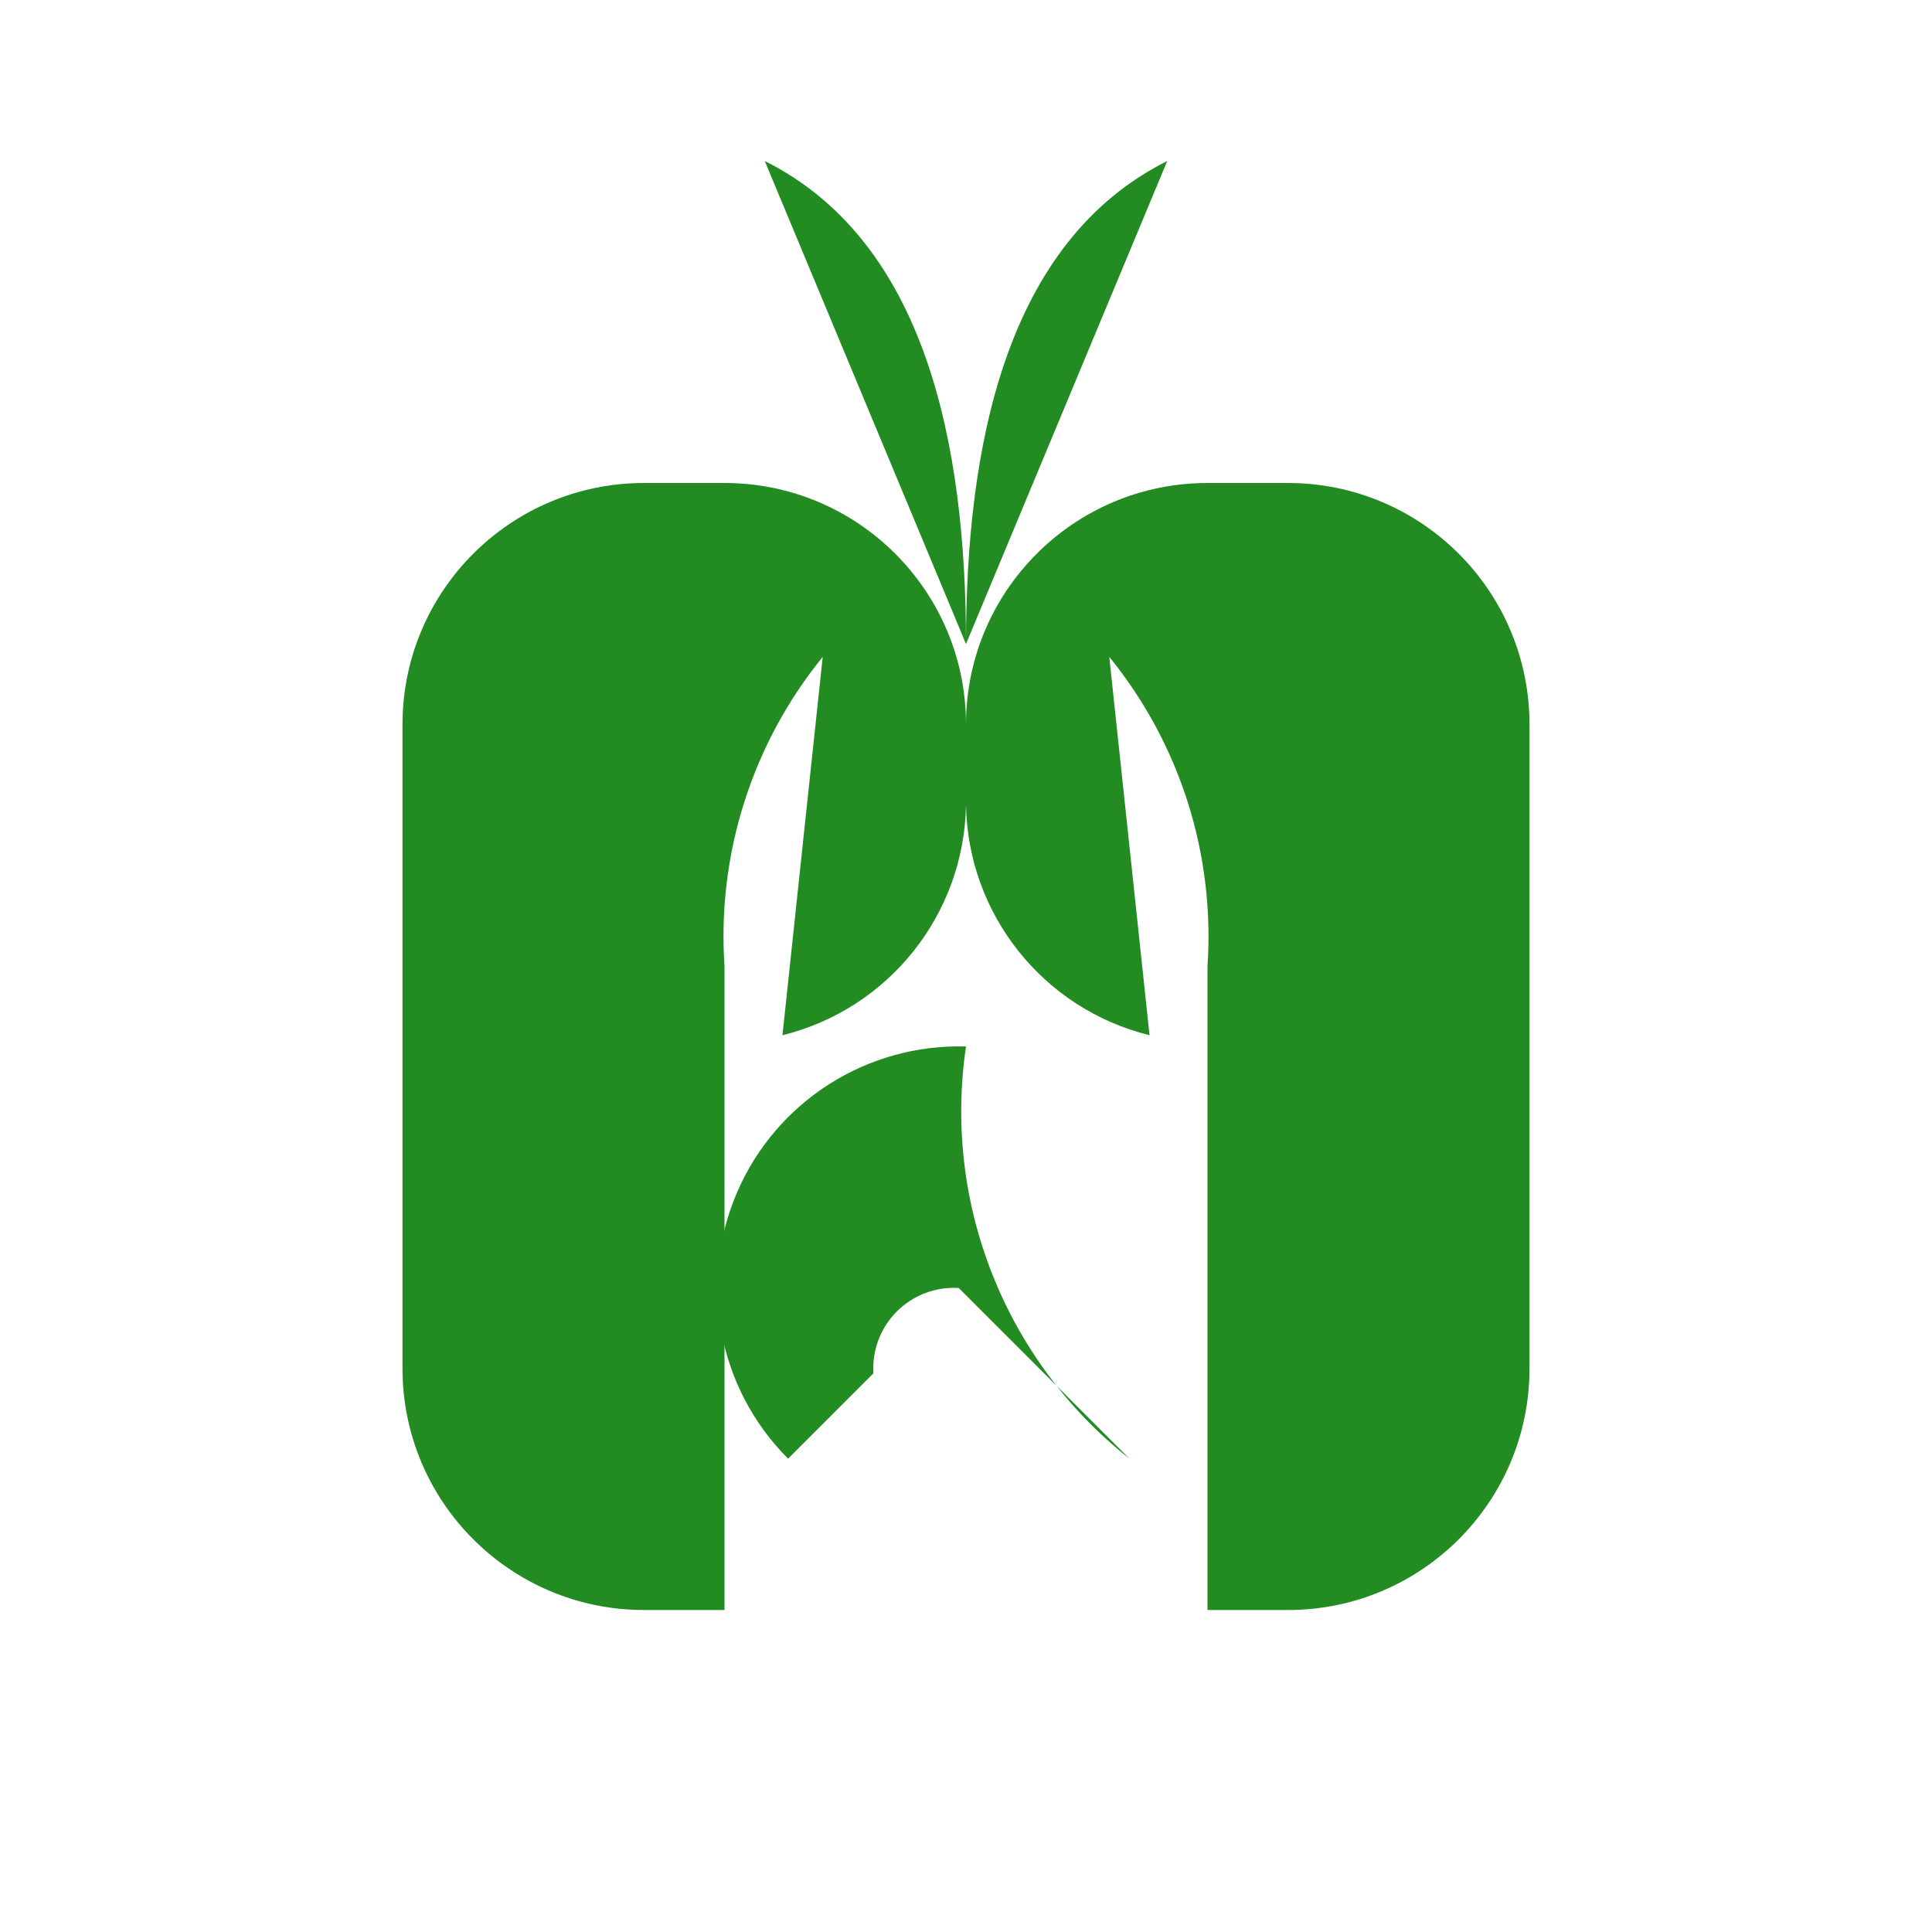
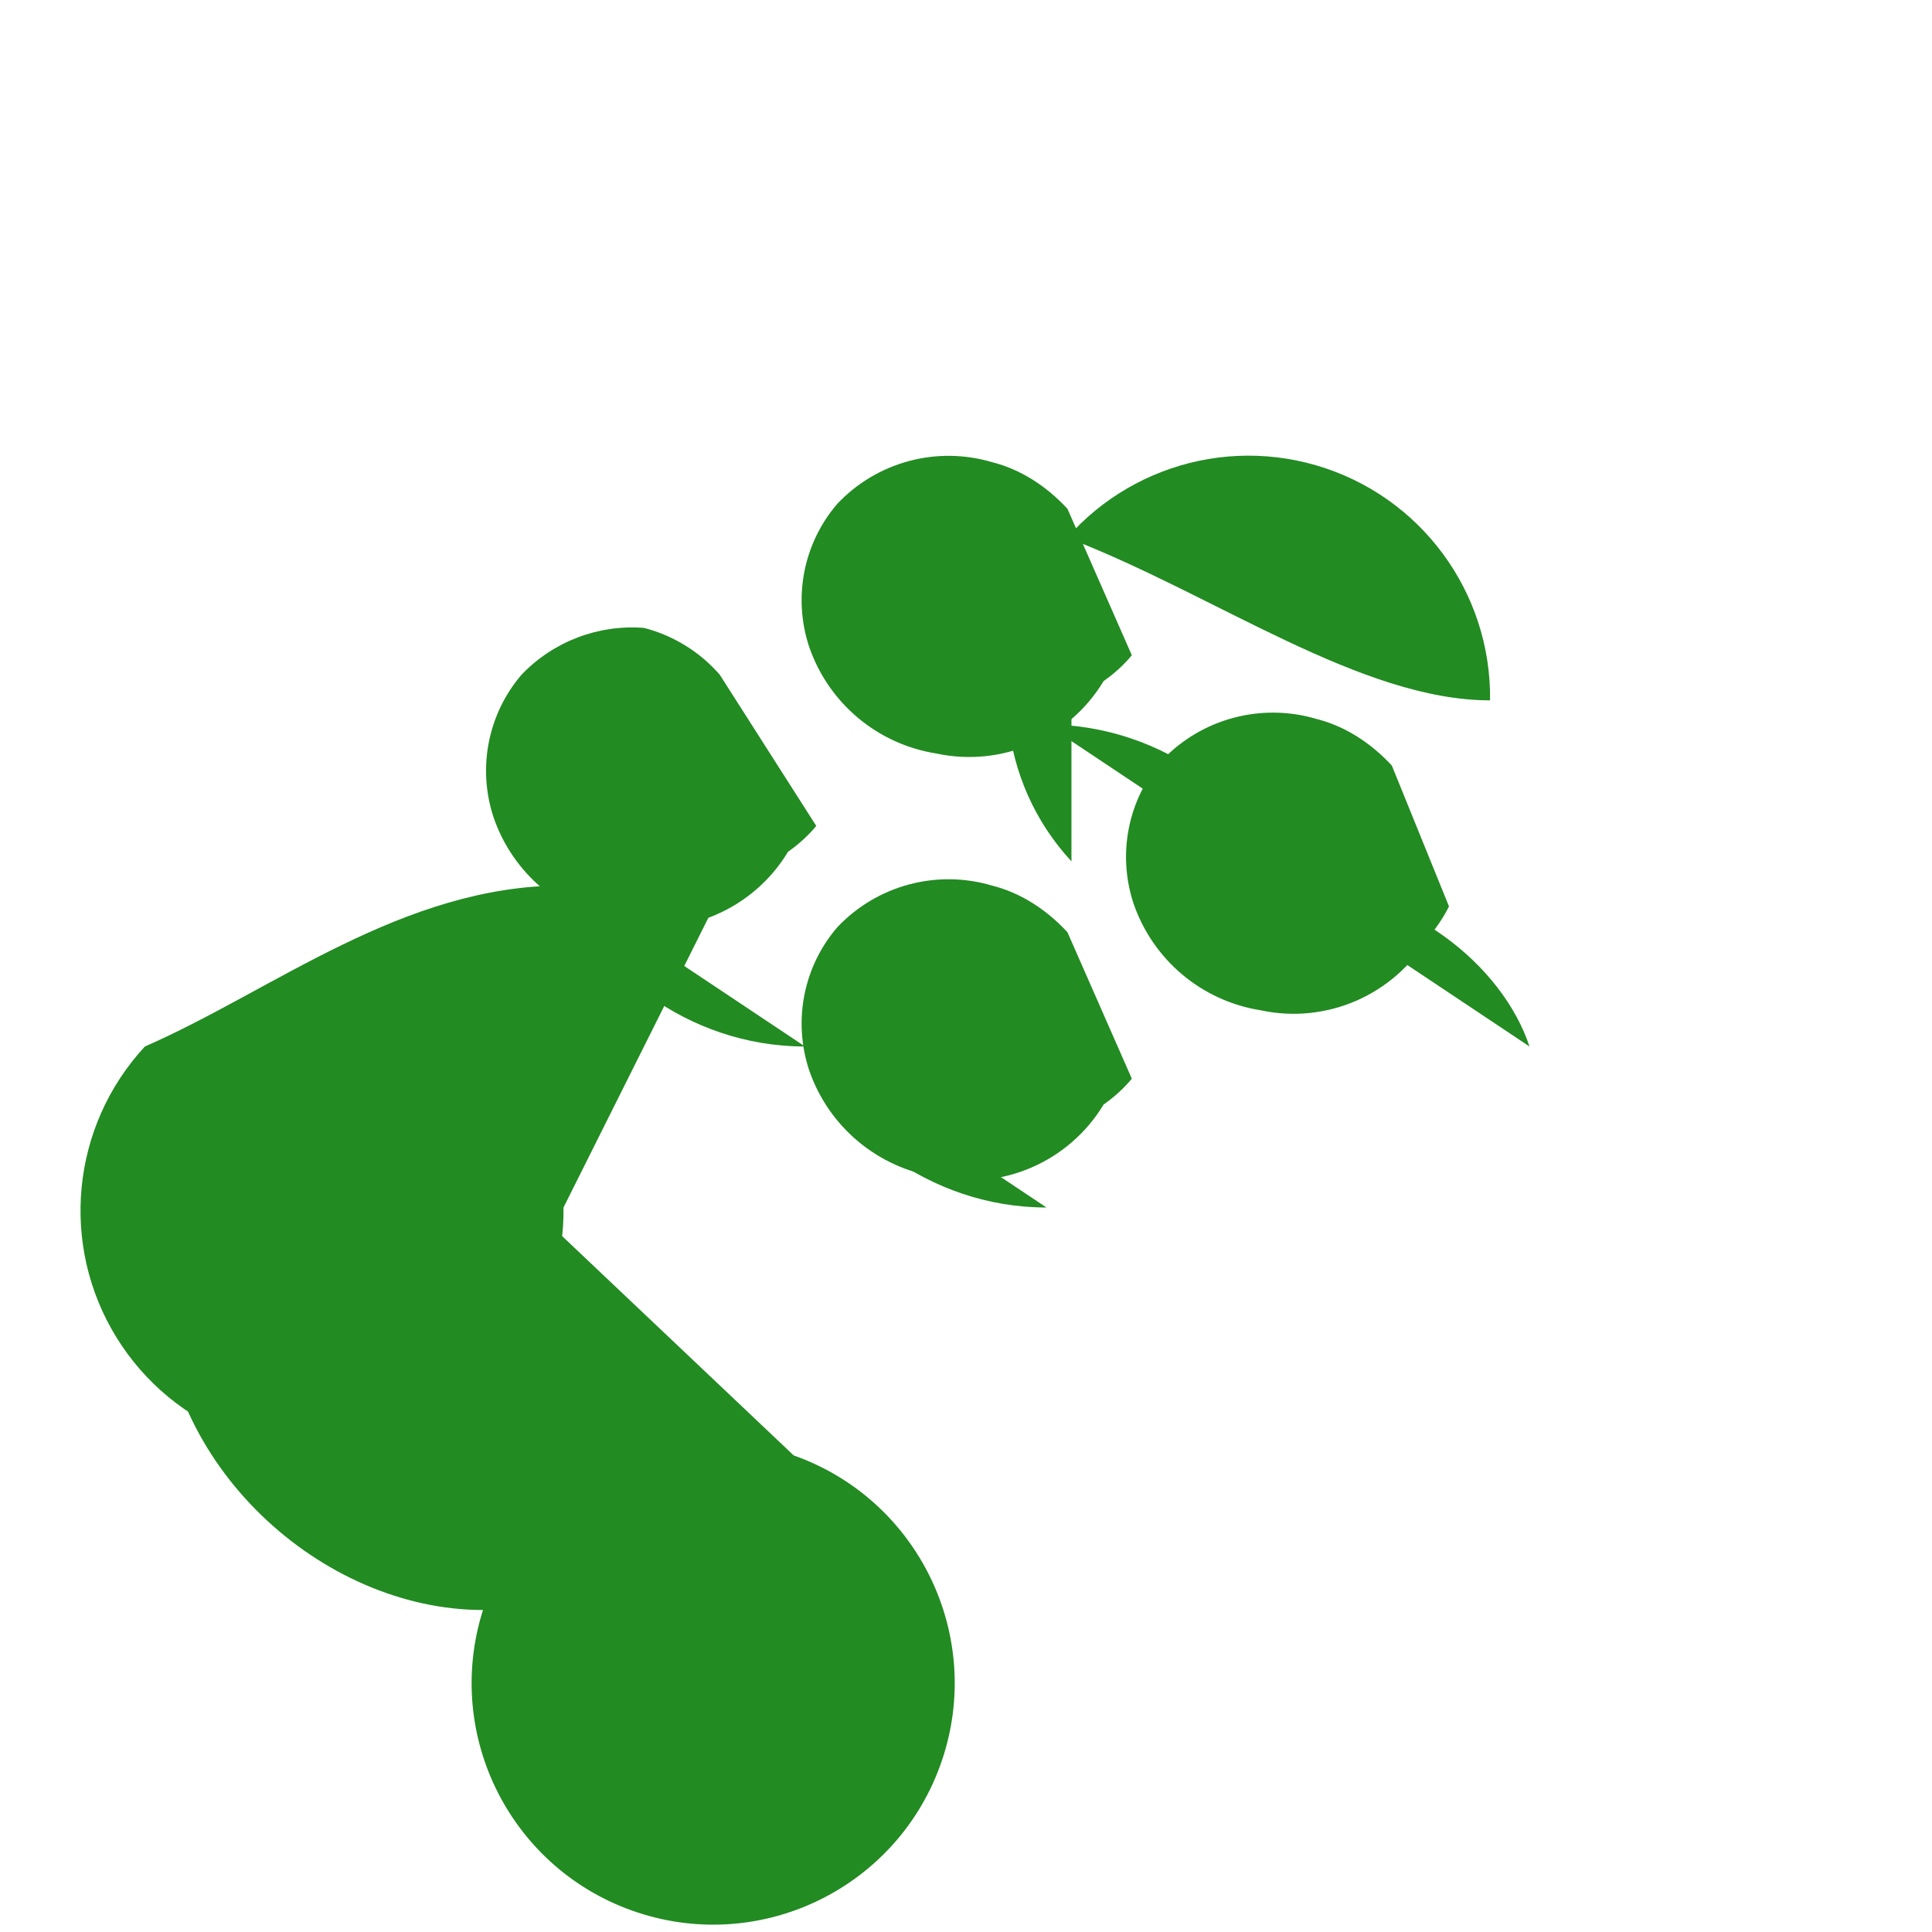
- <svg xmlns="http://www.w3.org/2000/svg" width="32" height="32" viewBox="0 0 24 24" fill="#228B22" stroke="none" aria-hidden="true">
-   <path d="M10.22 8.16A5.5 5.5 0 0 0 9 12v8H8A3 3 0 0 1 5 17V9a3 3 0 0 1 3-3h1a3 3 0 0 1 3 3v1a3 3 0 0 1-2.28 2.86Z" />
-   <path d="M13.78 8.16A5.5 5.5 0 0 1 15 12v8h1a3 3 0 0 0 3-3V9a3 3 0 0 0-3-3h-1a3 3 0 0 0-3 3v1a3 3 0 0 0 2.28 2.86Z" />
-   <path d="M12 13a3 3 0 0 0-2.21 5.12l1.06-1.06a1 1 0 0 1 1.06-1.06l2.12 2.12A5.5 5.5 0 0 1 12 13Z" />
-   <path d="M12 8c0-2.48.5-5 2.5-6" />
-   <path d="M12 8c0-2.48-.5-5-2.5-6" />
+ <svg xmlns="http://www.w3.org/2000/svg" width="32" height="32" viewBox="0 0 24 24" fill="#228B22" stroke="none">
+   <path d="M18 11.26c-.07.14-.16.27-.26.39a1.95 1.95 0 0 1-2.08.9a2 2 0 0 1-1.58-1.33c-.2-.61-.07-1.28.35-1.77a1.9 1.9 0 0 1 1.92-.52c.36.09.68.3.94.58" />
+   <path d="M14.06 13.4c-.1.12-.22.23-.35.32a1.95 1.95 0 0 1-2.08.9a2 2 0 0 1-1.58-1.33c-.2-.61-.07-1.28.35-1.77a1.9 1.9 0 0 1 1.92-.52c.36.09.68.3.94.58" />
+   <path d="M14.06 8.14c-.1.12-.22.23-.35.32a1.95 1.95 0 0 1-2.08.9a2 2 0 0 1-1.58-1.33c-.2-.61-.07-1.28.35-1.77a1.9 1.9 0 0 1 1.92-.52c.36.09.68.3.94.58" />
+   <path d="M10.14 10.26c-.1.12-.22.23-.35.32a1.95 1.95 0 0 1-2.08.9a2 2 0 0 1-1.58-1.33c-.2-.61-.07-1.28.35-1.77A1.9 1.9 0 0 1 8 7.8a1.87 1.87 0 0 1 .94.58" />
+   <path d="M7 15a3 3 0 1 1-5.2-2C3.4 12.3 5 11 7 11h2" />
+   <path d="M13 15c-1.48 0-2.67-1-3-2c-1.48 0-2.67-1-3-2" />
+   <path d="M9.86 18.08A3 3 0 1 1 6 20c-2 0-4-1.8-4-4 0-1.5.83-2.76 2-3.47m9.31-1.83a3 3 0 1 1 5.2-2c-1.6 0-3.4-1.3-5.2-2" />
+   <path d="M13 9c1.48 0 2.67 1 3 2c1.48 0 2.67 1 3 2" />
</svg>
